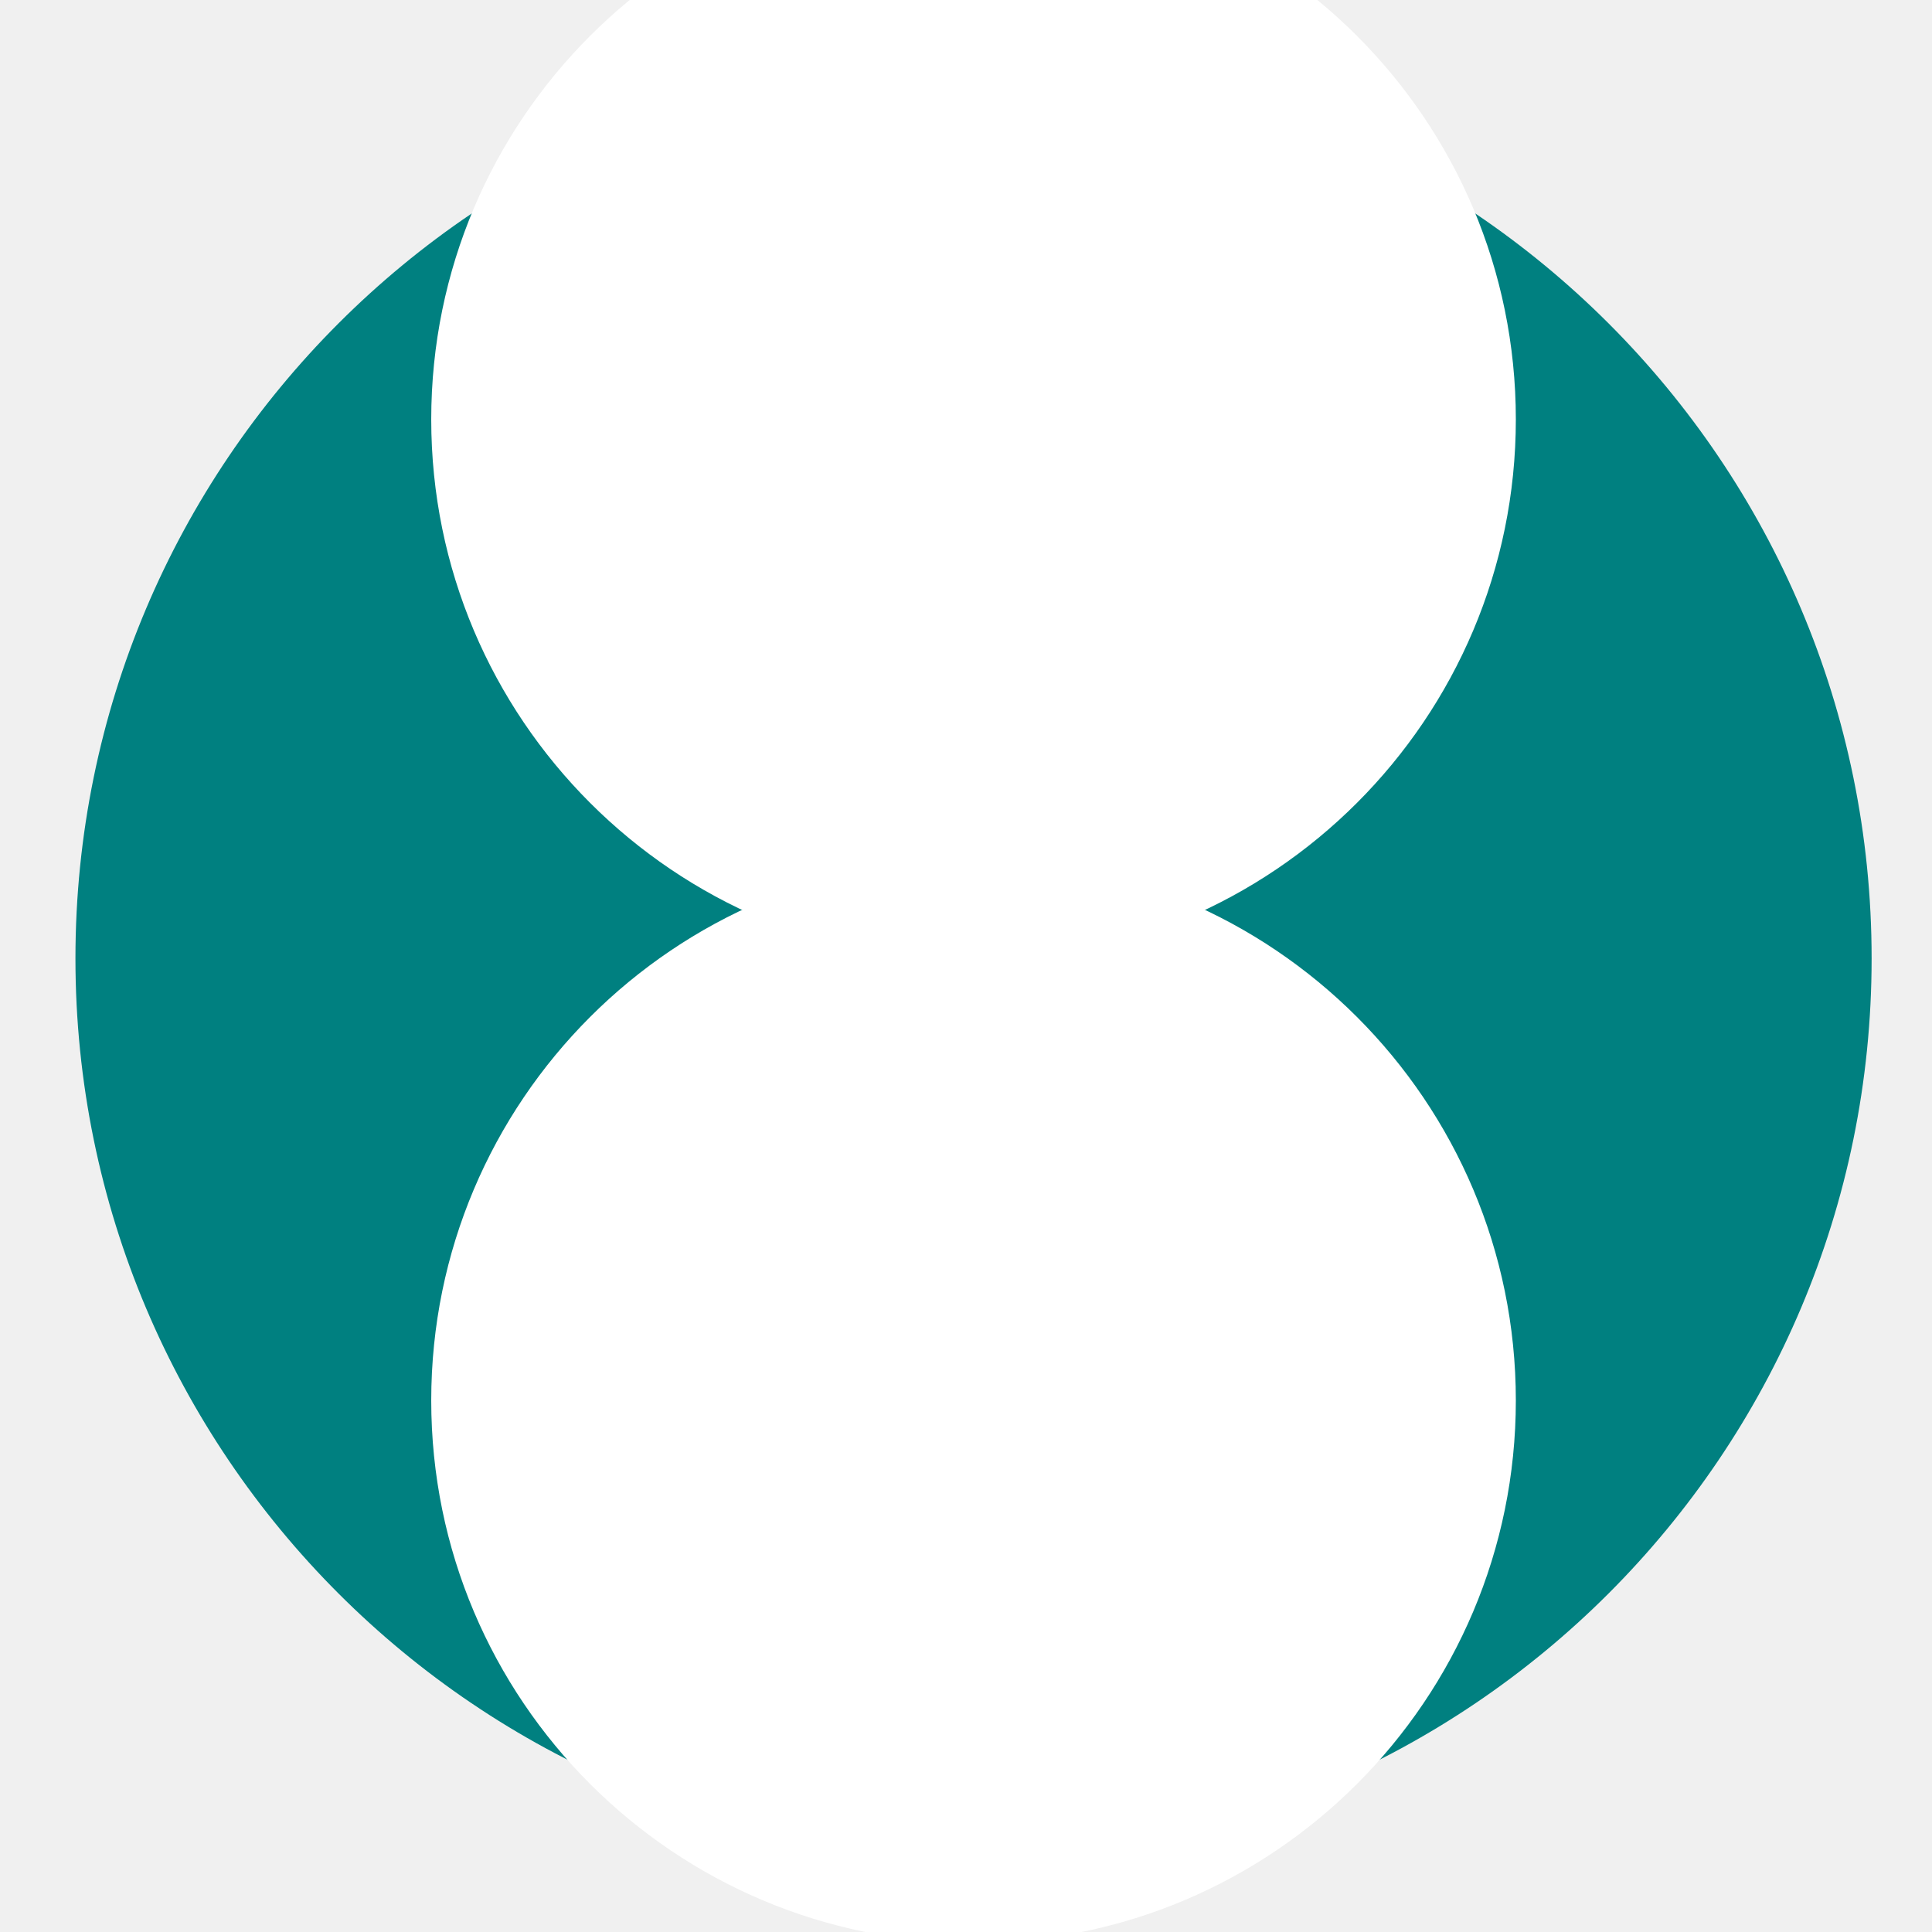
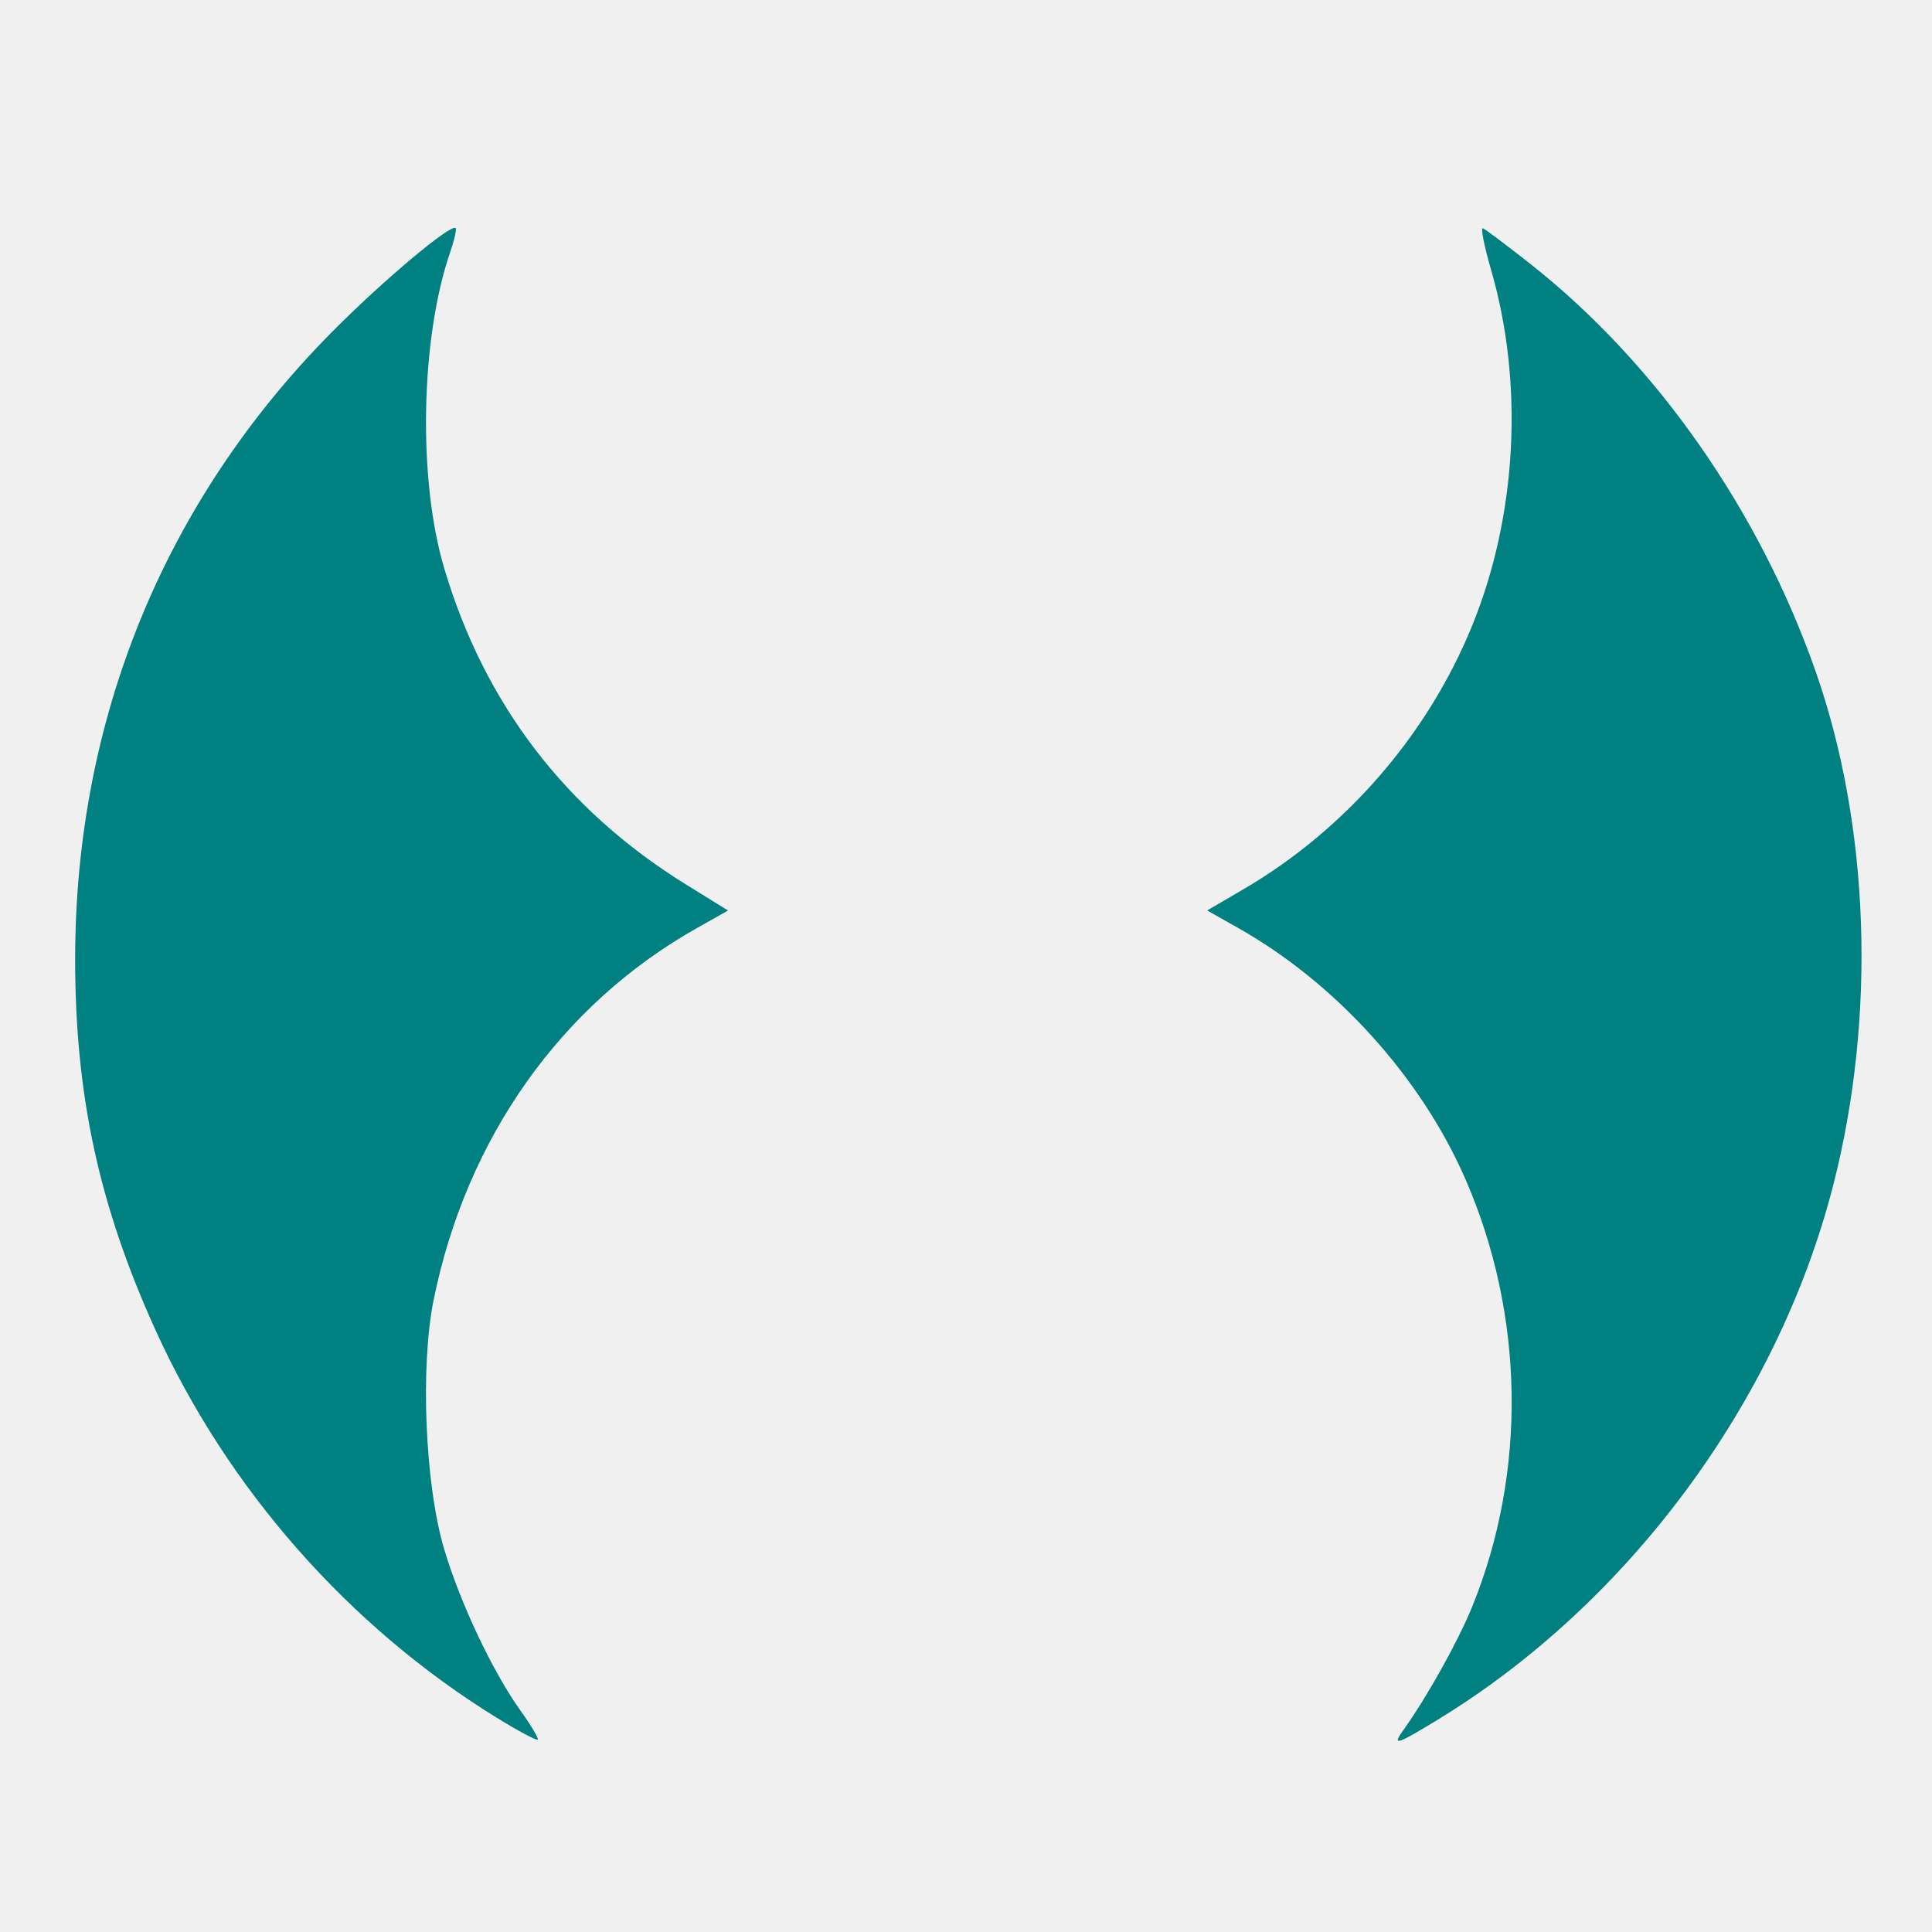
<svg xmlns="http://www.w3.org/2000/svg" width="128" height="128" id="svg2" version="1.1">
  <defs id="defs4" />
  <g id="layer1" transform="translate(0,-924.3622)">
-     <path style="fill:#008080;fill-opacity:1" id="path2991" d="m 39.017,24.261 c 0,8.508 -6.897,15.405 -15.405,15.405 -8.508,0 -15.405,-6.897 -15.405,-15.405 0,-8.508 6.897,-15.405 15.405,-15.405 8.508,0 15.405,6.897 15.405,15.405 z" transform="matrix(3.862426,0,0,3.862426,-26.70082,894.1543)" />
-     <path transform="matrix(2.332293,0,0,2.332293,9.429156,895.5632)" d="m 39.017,24.261 a 15.405,15.405 0 1 1 -30.81,0 15.405,15.405 0 1 1 30.81,0 z" id="path3853" style="fill:#ffffff;fill-opacity:1" />
-     <path style="fill:#ffffff;fill-opacity:1" id="path3855" d="m 39.017,24.261 a 15.405,15.405 0 1 1 -30.81,0 15.405,15.405 0 1 1 30.81,0 z" transform="matrix(2.332293,0,0,2.332293,9.429156,960.5632)" />
+     <path style="fill:#008080;fill-opacity:1;fill-rule:nonzero" d="m 32.922,1038.175 c -9.826,-6.058 -17.862,-15.192 -22.637,-25.73 -3.727,-8.225 -5.303,-15.502 -5.306,-24.508 -0.006,-15.909 5.896,-30.345 16.986,-41.551 3.368,-3.403 7.91,-7.222 8.22,-6.911 0.077,0.077 -0.082,0.789 -0.355,1.581 -1.973,5.728 -2.153,15.055 -0.403,20.944 2.674,9.002 8.039,16.019 16.03,20.967 l 2.778,1.72 -2.063,1.162 c -9.006,5.071 -15.271,13.919 -17.441,24.628 -0.9,4.443 -0.571,12.255 0.697,16.523 1.062,3.574 3.228,8.152 5.074,10.721 0.695,0.967 1.201,1.821 1.125,1.897 -0.076,0.076 -1.293,-0.573 -2.703,-1.443 l 0,0 z" id="path2993" />
+     <path style="fill:#008080;fill-opacity:1;fill-rule:nonzero" d="m 92.99,1038.963 c 1.55,-2.161 3.615,-5.864 4.546,-8.152 3.642,-8.949 3.474,-19.348 -0.457,-28.349 -2.947,-6.747 -8.58,-12.968 -15.044,-16.617 l -2.059,-1.162 2.409,-1.408 c 6.764,-3.953 12.205,-10.225 15.152,-17.465 2.972,-7.303 3.435,-16.025 1.252,-23.564 -0.456,-1.575 -0.702,-2.818 -0.547,-2.762 0.156,0.056 1.585,1.131 3.177,2.387 8.327,6.574 15.14,16.317 18.881,27.001 3.581,10.23 4.013,22.836 1.163,33.985 -3.669,14.357 -13.545,27.714 -26.199,35.433 -2.777,1.694 -3.068,1.78 -2.272,0.671 l 0,0 z" id="path2995" />
  </g>
</svg>
